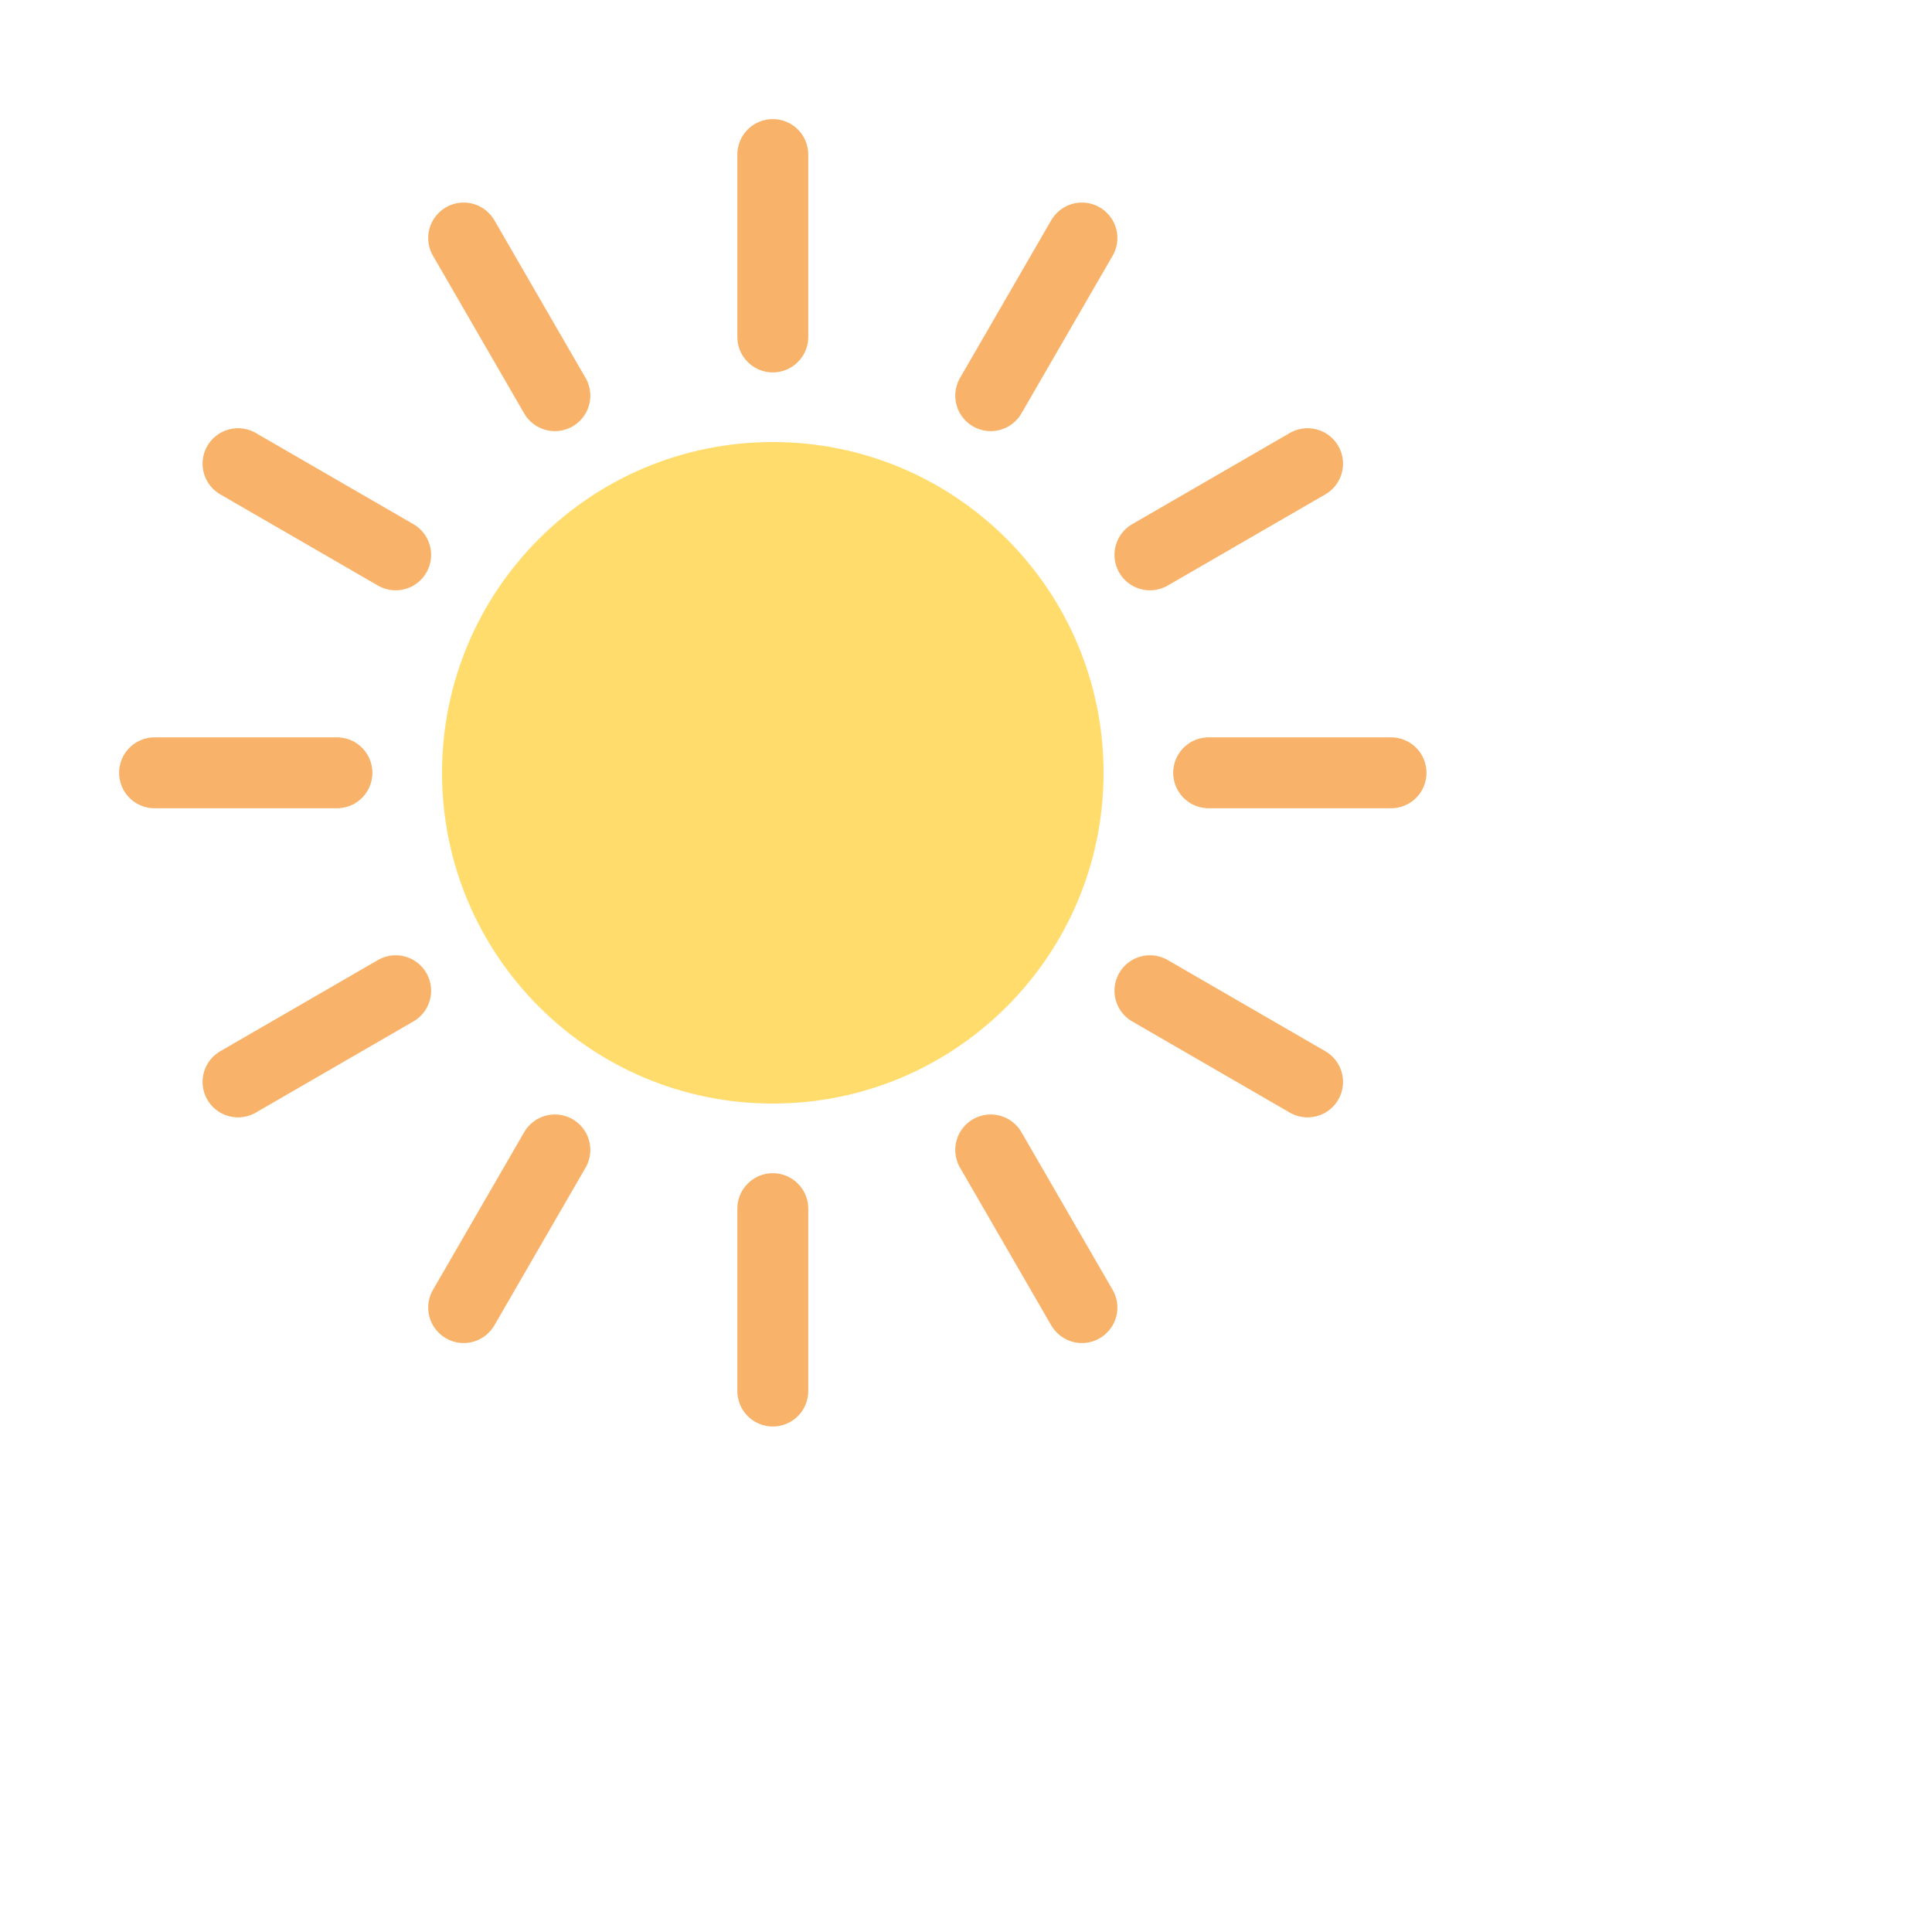
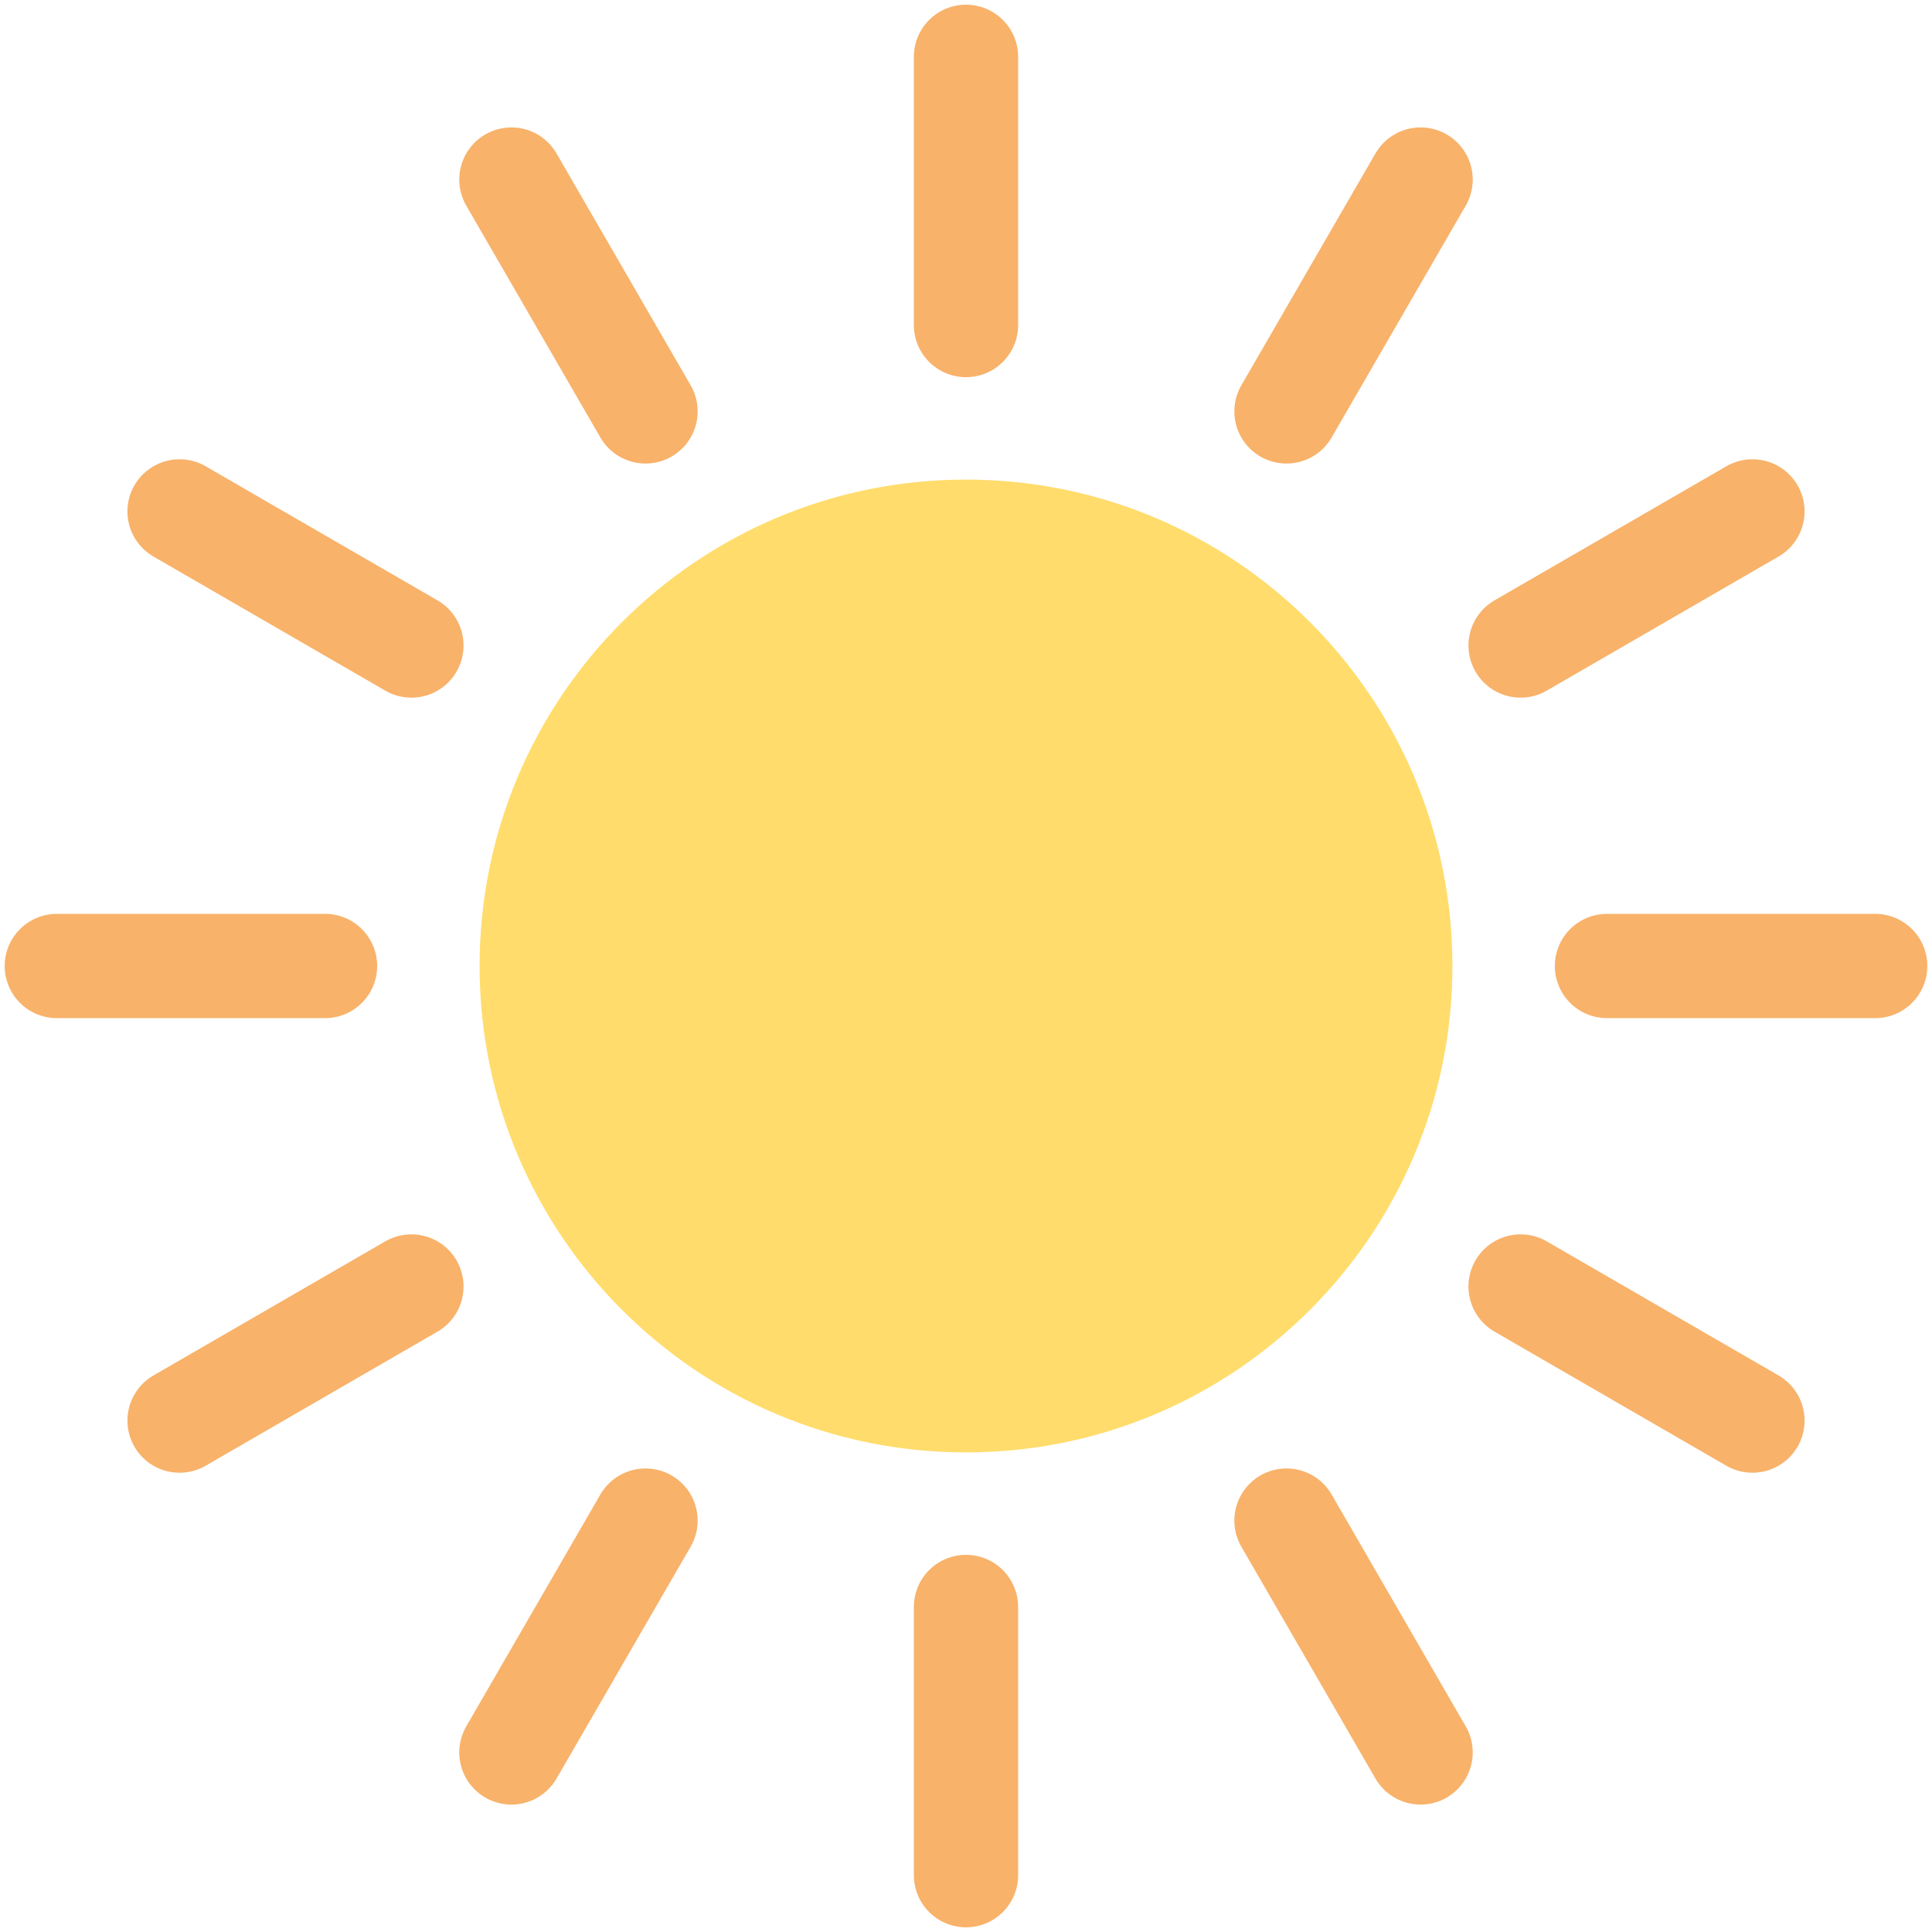
- <svg xmlns="http://www.w3.org/2000/svg" xml:space="preserve" viewBox="0 0 100 100" y="0" x="0" id="圖層_1" version="1.1" width="200px" height="200px" style="width:100%;height:100%;background-size:initial;background-repeat-y:initial;background-repeat-x:initial;background-position-y:initial;background-position-x:initial;background-origin:initial;background-image:initial;background-color:rgb(255, 255, 255);background-clip:initial;background-attachment:initial;animation-play-state:paused">
-   <g class="ldl-scale" style="transform-origin:50% 50%;transform:rotate(0deg) scale(0.8, 0.8);animation-play-state:paused">
-     <circle fill="#ffdc6c" clip-rule="evenodd" fill-rule="evenodd" r="21.4" cy="50" cx="50" style="fill:rgb(255, 220, 108);animation-play-state:paused" />
-     <path d="M50 10v11.8" stroke-miterlimit="10" stroke-linecap="round" stroke-width="4.588" stroke="#f8b26a" fill="none" style="stroke:rgb(248, 178, 106);animation-play-state:paused" />
-     <path d="M30 15.4l5.9 10.2" stroke-miterlimit="10" stroke-linecap="round" stroke-width="4.588" stroke="#f8b26a" fill="none" style="stroke:rgb(248, 178, 106);animation-play-state:paused" />
-     <path d="M15.4 30l10.2 5.9" stroke-miterlimit="10" stroke-linecap="round" stroke-width="4.588" stroke="#f8b26a" fill="none" style="stroke:rgb(248, 178, 106);animation-play-state:paused" />
-     <path d="M10 50h11.8" stroke-miterlimit="10" stroke-linecap="round" stroke-width="4.588" stroke="#f8b26a" fill="none" style="stroke:rgb(248, 178, 106);animation-play-state:paused" />
-     <path d="M15.4 70l10.2-5.9" stroke-miterlimit="10" stroke-linecap="round" stroke-width="4.588" stroke="#f8b26a" fill="none" style="stroke:rgb(248, 178, 106);animation-play-state:paused" />
-     <path d="M30 84.6l5.9-10.2" stroke-miterlimit="10" stroke-linecap="round" stroke-width="4.588" stroke="#f8b26a" fill="none" style="stroke:rgb(248, 178, 106);animation-play-state:paused" />
-     <path d="M50 90V78.2" stroke-miterlimit="10" stroke-linecap="round" stroke-width="4.588" stroke="#f8b26a" fill="none" style="stroke:rgb(248, 178, 106);animation-play-state:paused" />
-     <path d="M70 84.6l-5.9-10.2" stroke-miterlimit="10" stroke-linecap="round" stroke-width="4.588" stroke="#f8b26a" fill="none" style="stroke:rgb(248, 178, 106);animation-play-state:paused" />
-     <path d="M84.6 70l-10.2-5.9" stroke-miterlimit="10" stroke-linecap="round" stroke-width="4.588" stroke="#f8b26a" fill="none" style="stroke:rgb(248, 178, 106);animation-play-state:paused" />
-     <path d="M90 50H78.2" stroke-miterlimit="10" stroke-linecap="round" stroke-width="4.588" stroke="#f8b26a" fill="none" style="stroke:rgb(248, 178, 106);animation-play-state:paused" />
-     <path d="M84.6 30l-10.2 5.9" stroke-miterlimit="10" stroke-linecap="round" stroke-width="4.588" stroke="#f8b26a" fill="none" style="stroke:rgb(248, 178, 106);animation-play-state:paused" />
-     <path d="M70 15.4l-5.9 10.2" stroke-miterlimit="10" stroke-linecap="round" stroke-width="4.588" stroke="#f8b26a" fill="none" style="stroke:rgb(248, 178, 106);animation-play-state:paused" />
-   </g>
+ <svg xmlns="http://www.w3.org/2000/svg" width="170" height="170" viewBox="0 0 170 170" fill="none">
+   <path d="M85 127.8C108.638 127.8 127.8 108.638 127.8 85C127.8 61.362 108.638 42.2 85 42.2C61.362 42.2 42.2 61.362 42.2 85C42.2 108.638 61.362 127.8 85 127.8Z" fill="#FFDC6C" />
+   <path d="M85 5V28.6" stroke="#F8B26A" stroke-width="9.176" stroke-miterlimit="10" stroke-linecap="round" />
+   <path d="M45 15.8L56.8 36.2" stroke="#F8B26A" stroke-width="9.176" stroke-miterlimit="10" stroke-linecap="round" />
+   <path d="M15.8 45L36.2 56.8" stroke="#F8B26A" stroke-width="9.176" stroke-miterlimit="10" stroke-linecap="round" />
+   <path d="M5 85H28.6" stroke="#F8B26A" stroke-width="9.176" stroke-miterlimit="10" stroke-linecap="round" />
+   <path d="M15.8 125L36.2 113.2" stroke="#F8B26A" stroke-width="9.176" stroke-miterlimit="10" stroke-linecap="round" />
+   <path d="M45 154.2L56.8 133.8" stroke="#F8B26A" stroke-width="9.176" stroke-miterlimit="10" stroke-linecap="round" />
+   <path d="M85 165V141.4" stroke="#F8B26A" stroke-width="9.176" stroke-miterlimit="10" stroke-linecap="round" />
+   <path d="M125 154.2L113.2 133.8" stroke="#F8B26A" stroke-width="9.176" stroke-miterlimit="10" stroke-linecap="round" />
+   <path d="M154.2 125L133.8 113.2" stroke="#F8B26A" stroke-width="9.176" stroke-miterlimit="10" stroke-linecap="round" />
+   <path d="M165 85H141.4" stroke="#F8B26A" stroke-width="9.176" stroke-miterlimit="10" stroke-linecap="round" />
+   <path d="M154.2 45L133.8 56.8" stroke="#F8B26A" stroke-width="9.176" stroke-miterlimit="10" stroke-linecap="round" />
+   <path d="M125 15.8L113.2 36.2" stroke="#F8B26A" stroke-width="9.176" stroke-miterlimit="10" stroke-linecap="round" />
</svg>
